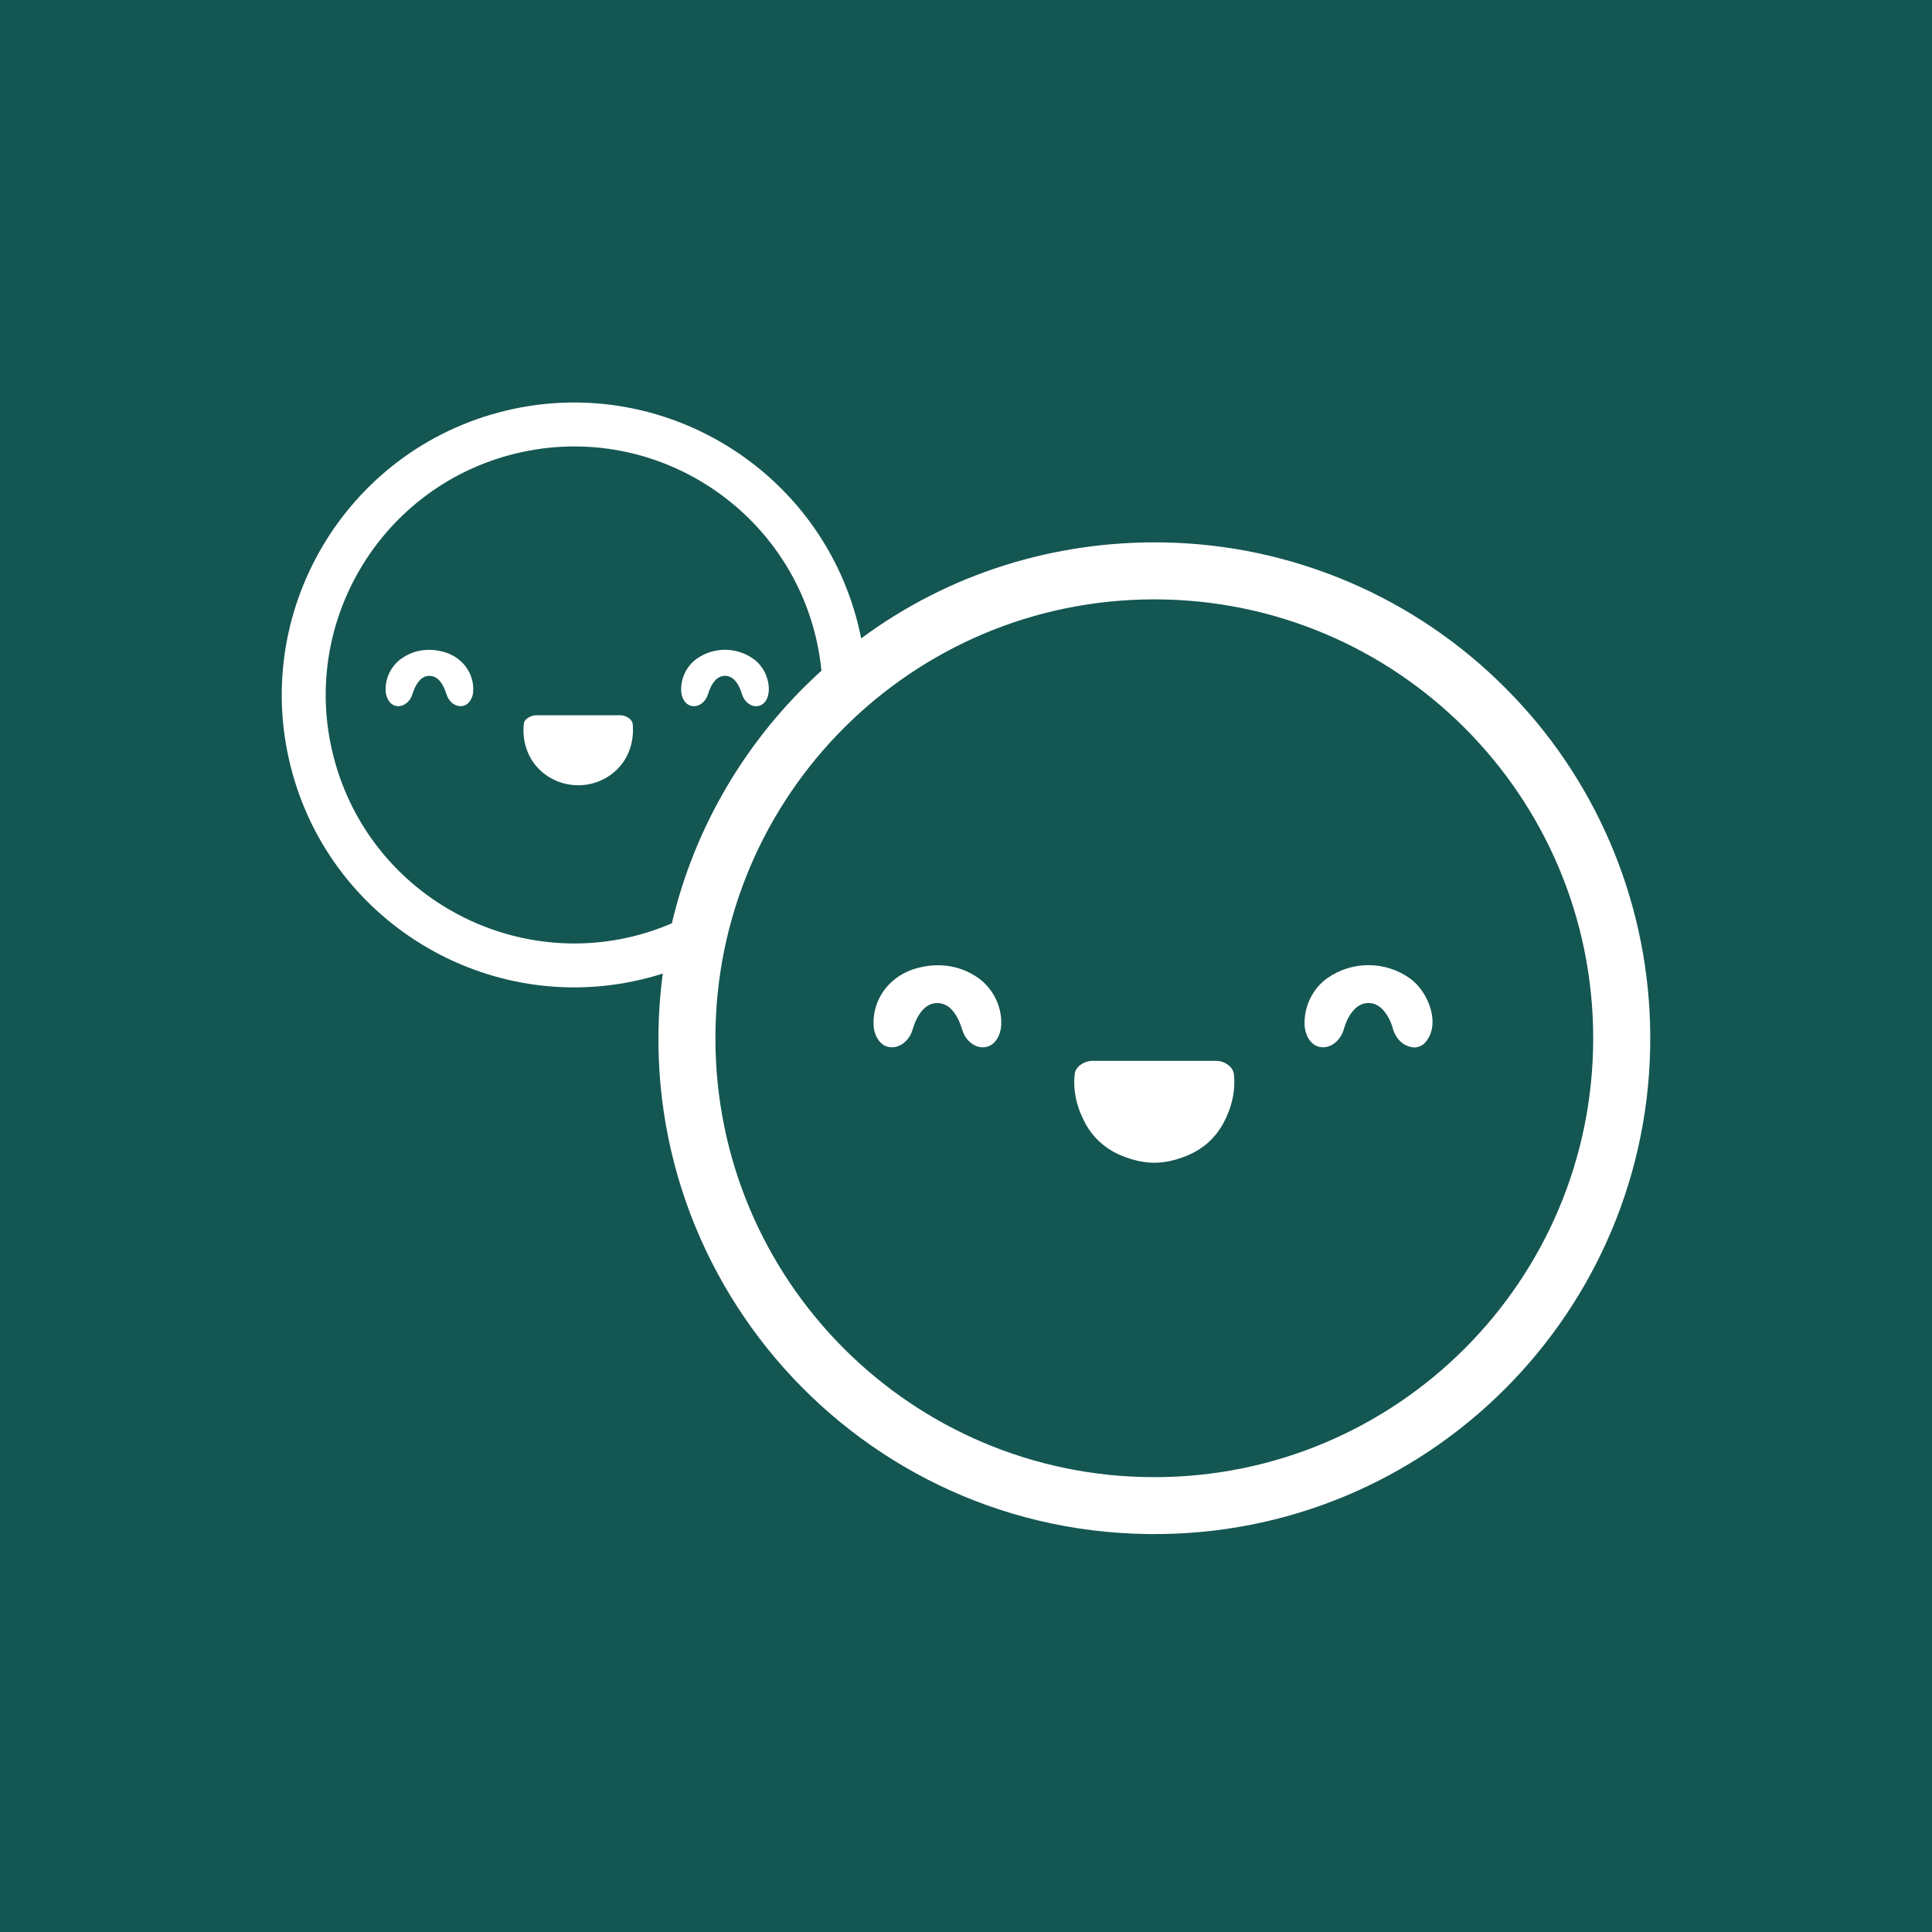
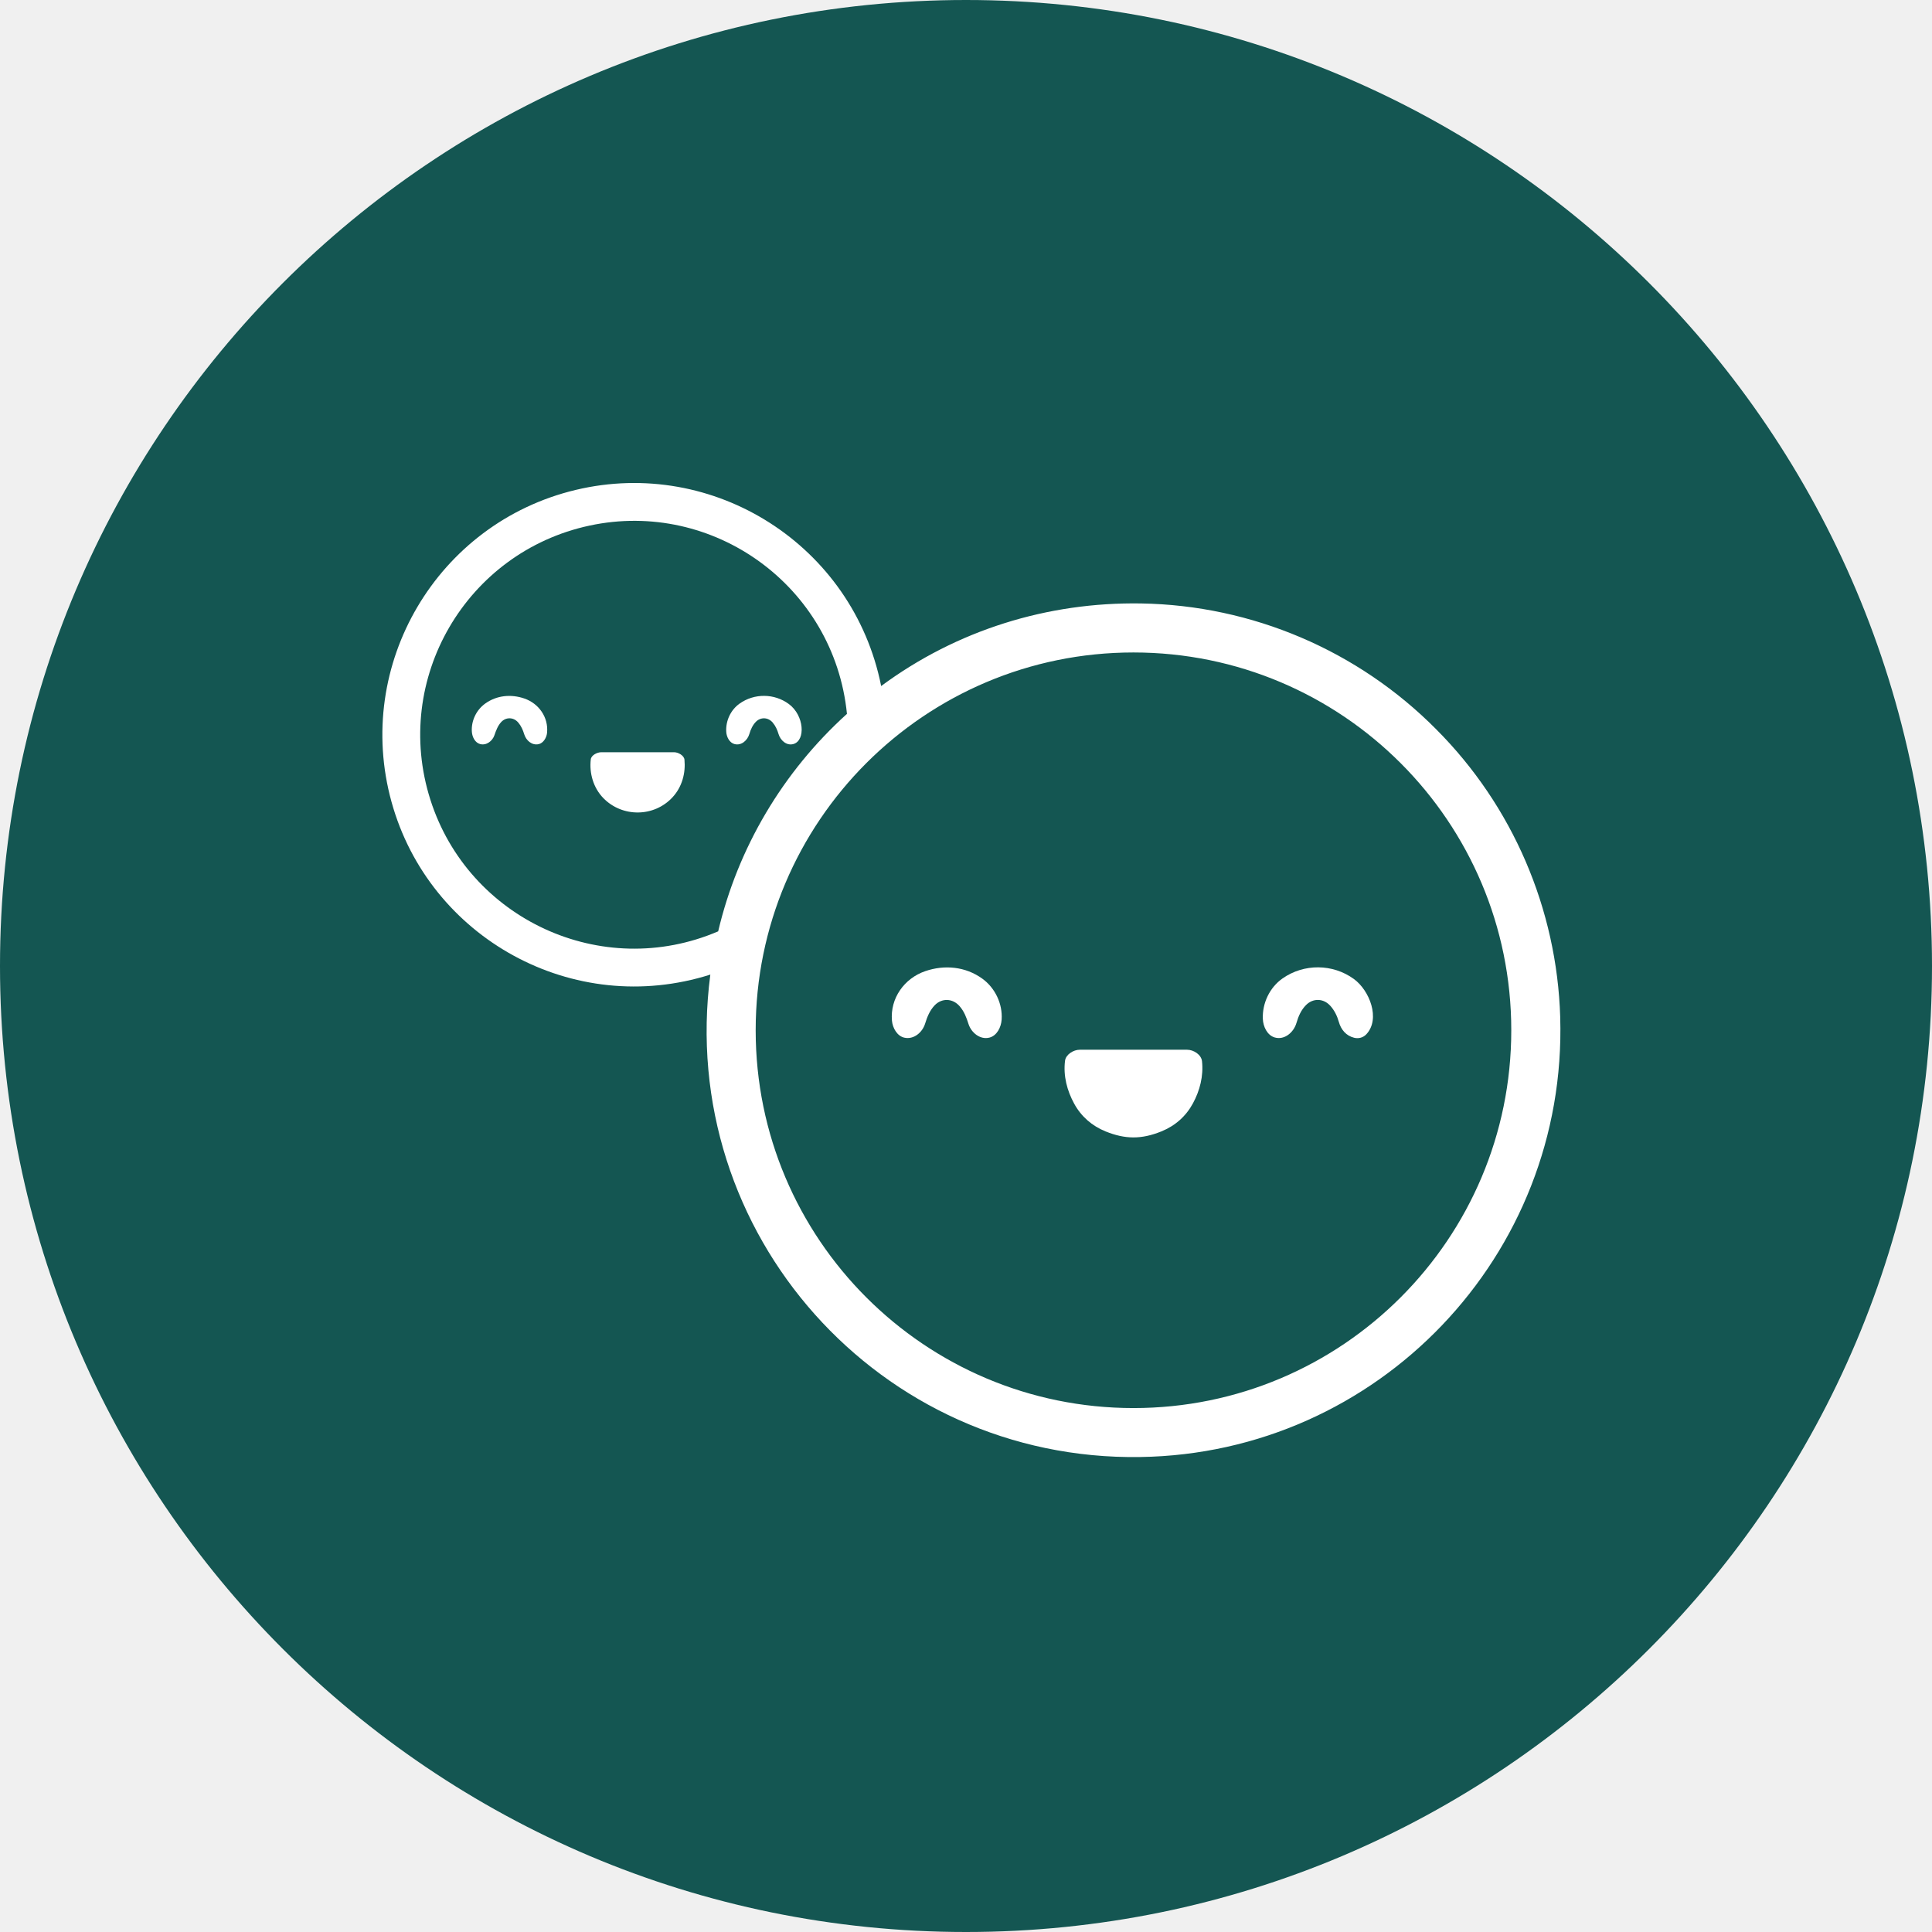
<svg xmlns="http://www.w3.org/2000/svg" viewBox="0 0 48 48">
-   <rect width="48" height="48" fill="#145652" />
-   <g fill="#ffffff" transform="translate(7 10) scale(.0546)">
+   <circle cx="24" cy="24" r="24" fill="#145652" />
+   <g fill="#ffffff" transform="translate(9.5 12) scale(.047)">
    <path d="M622.61,282.33c3.86,126.02-96.28,230.72-222.04,232.55-137.6,2.12-245.17-118.11-227.21-255.02-72.37,22.99-148.6-19.21-168.52-91.26C-15.23,95.97,29,21.18,102.13,3.67c73.1-17.5,146.73,29.29,161.53,103.66,40.03-29.62,88.07-44.45,137.36-43.66,58.75.94,114.77,24.89,156.03,66.51,40.42,40.49,63.81,94.92,65.57,152.15ZM245.58,122.02C238.8,54.43,174.85,8.49,109.47,22.52,44.3,36.51,5.06,103.62,25.37,167.41c20.04,62.96,90.43,96.02,152.14,69.59,10.39-44.15,34.19-84.33,68.08-114.97ZM596.75,289.29c0-110.3-89.41-199.71-199.71-199.71s-199.71,89.41-199.71,199.71,89.41,199.71,199.71,199.71,199.71-89.41,199.71-199.71Z" />
    <path d="M411.82,342.74c-10.61,4.32-19.21,4.18-29.5.03-7.15-2.88-12.9-7.87-16.61-14.65-3.78-6.91-5.85-14.75-4.85-22.72.41-3.27,4.41-5.82,7.82-5.82h56.65c3.61,0,7.58,2.68,7.94,6.08.83,7.81-1.12,15.46-4.79,22.25-3.67,6.79-9.33,11.85-16.66,14.83Z" />
    <path d="M305.17,276.61c-3.71-4.3-9.49-4.45-13.27-.46-2.52,2.67-3.89,5.99-5.01,9.64-1.41,4.61-6,8.58-11.05,7.4-3.74-.87-6.13-5.12-6.47-8.96-1.03-11.81,6.48-22.37,17.58-26.18,10.21-3.5,21.3-2.46,30.17,3.95,6.81,4.92,10.8,13.35,10.23,21.67-.28,4.07-2.5,8.46-6.41,9.49-4.95,1.3-9.64-2.61-11.1-7.17-1.1-3.45-2.27-6.6-4.67-9.38Z" />
    <path d="M501.1,276.38c-3.6-4.04-9.12-4.13-12.79-.47-2.6,2.59-4.06,5.86-5.12,9.52-1.41,4.86-6.24,9.2-11.51,7.66-3.93-1.15-6.1-5.71-6.26-9.84-.32-8.23,3.56-16.55,10.42-21.36,11.29-7.92,26.53-7.81,37.68.28,8.36,6.06,14.15,21.1,6.66,29.19-1.72,1.86-4.14,2.47-6.51,1.89-4.21-1.04-6.94-4.29-8.08-8.4-.85-3.06-2.29-6.02-4.48-8.48Z" />
    <path d="M153.41,166.1c-9.83,10.66-26.66,10.7-36.62.45-5.23-5.38-7.49-13.1-6.62-20.47.27-2.25,3.45-3.76,5.53-3.76h38.54c2.14.01,5.24,1.7,5.45,3.94.66,7.04-1.22,14.35-6.28,19.83Z" />
    <path d="M71.84,126.64c-2.53-2.98-6.59-2.97-9.08-.22-1.75,1.93-2.67,4.39-3.54,6.94-1.05,3.05-4.25,5.51-7.52,4.65-2.67-.7-4.18-3.66-4.39-6.43-.44-5.82,2.34-11.63,7.1-15.03,6.09-4.34,13.64-5.04,20.64-2.63,7.68,2.65,12.78,9.93,12.01,18.09-.24,2.59-1.94,5.49-4.47,6.04-3.59.77-6.63-2-7.62-5.26-.67-2.2-1.59-4.34-3.12-6.14Z" />
    <path d="M206.33,126.63c-2.46-2.87-6.35-2.97-8.87-.42-1.7,1.73-2.76,4.02-3.47,6.45-.98,3.36-4.19,6.31-7.86,5.34-2.61-.69-4.17-3.67-4.35-6.4-.38-5.79,2.27-11.62,7.1-15.03,7.78-5.48,18.31-5.39,25.96.25,8.21,6.05,8.92,19.22,2.52,21.14-3.66,1.1-6.95-1.9-7.94-5.25-.65-2.19-1.57-4.3-3.09-6.07Z" />
  </g>
</svg>
